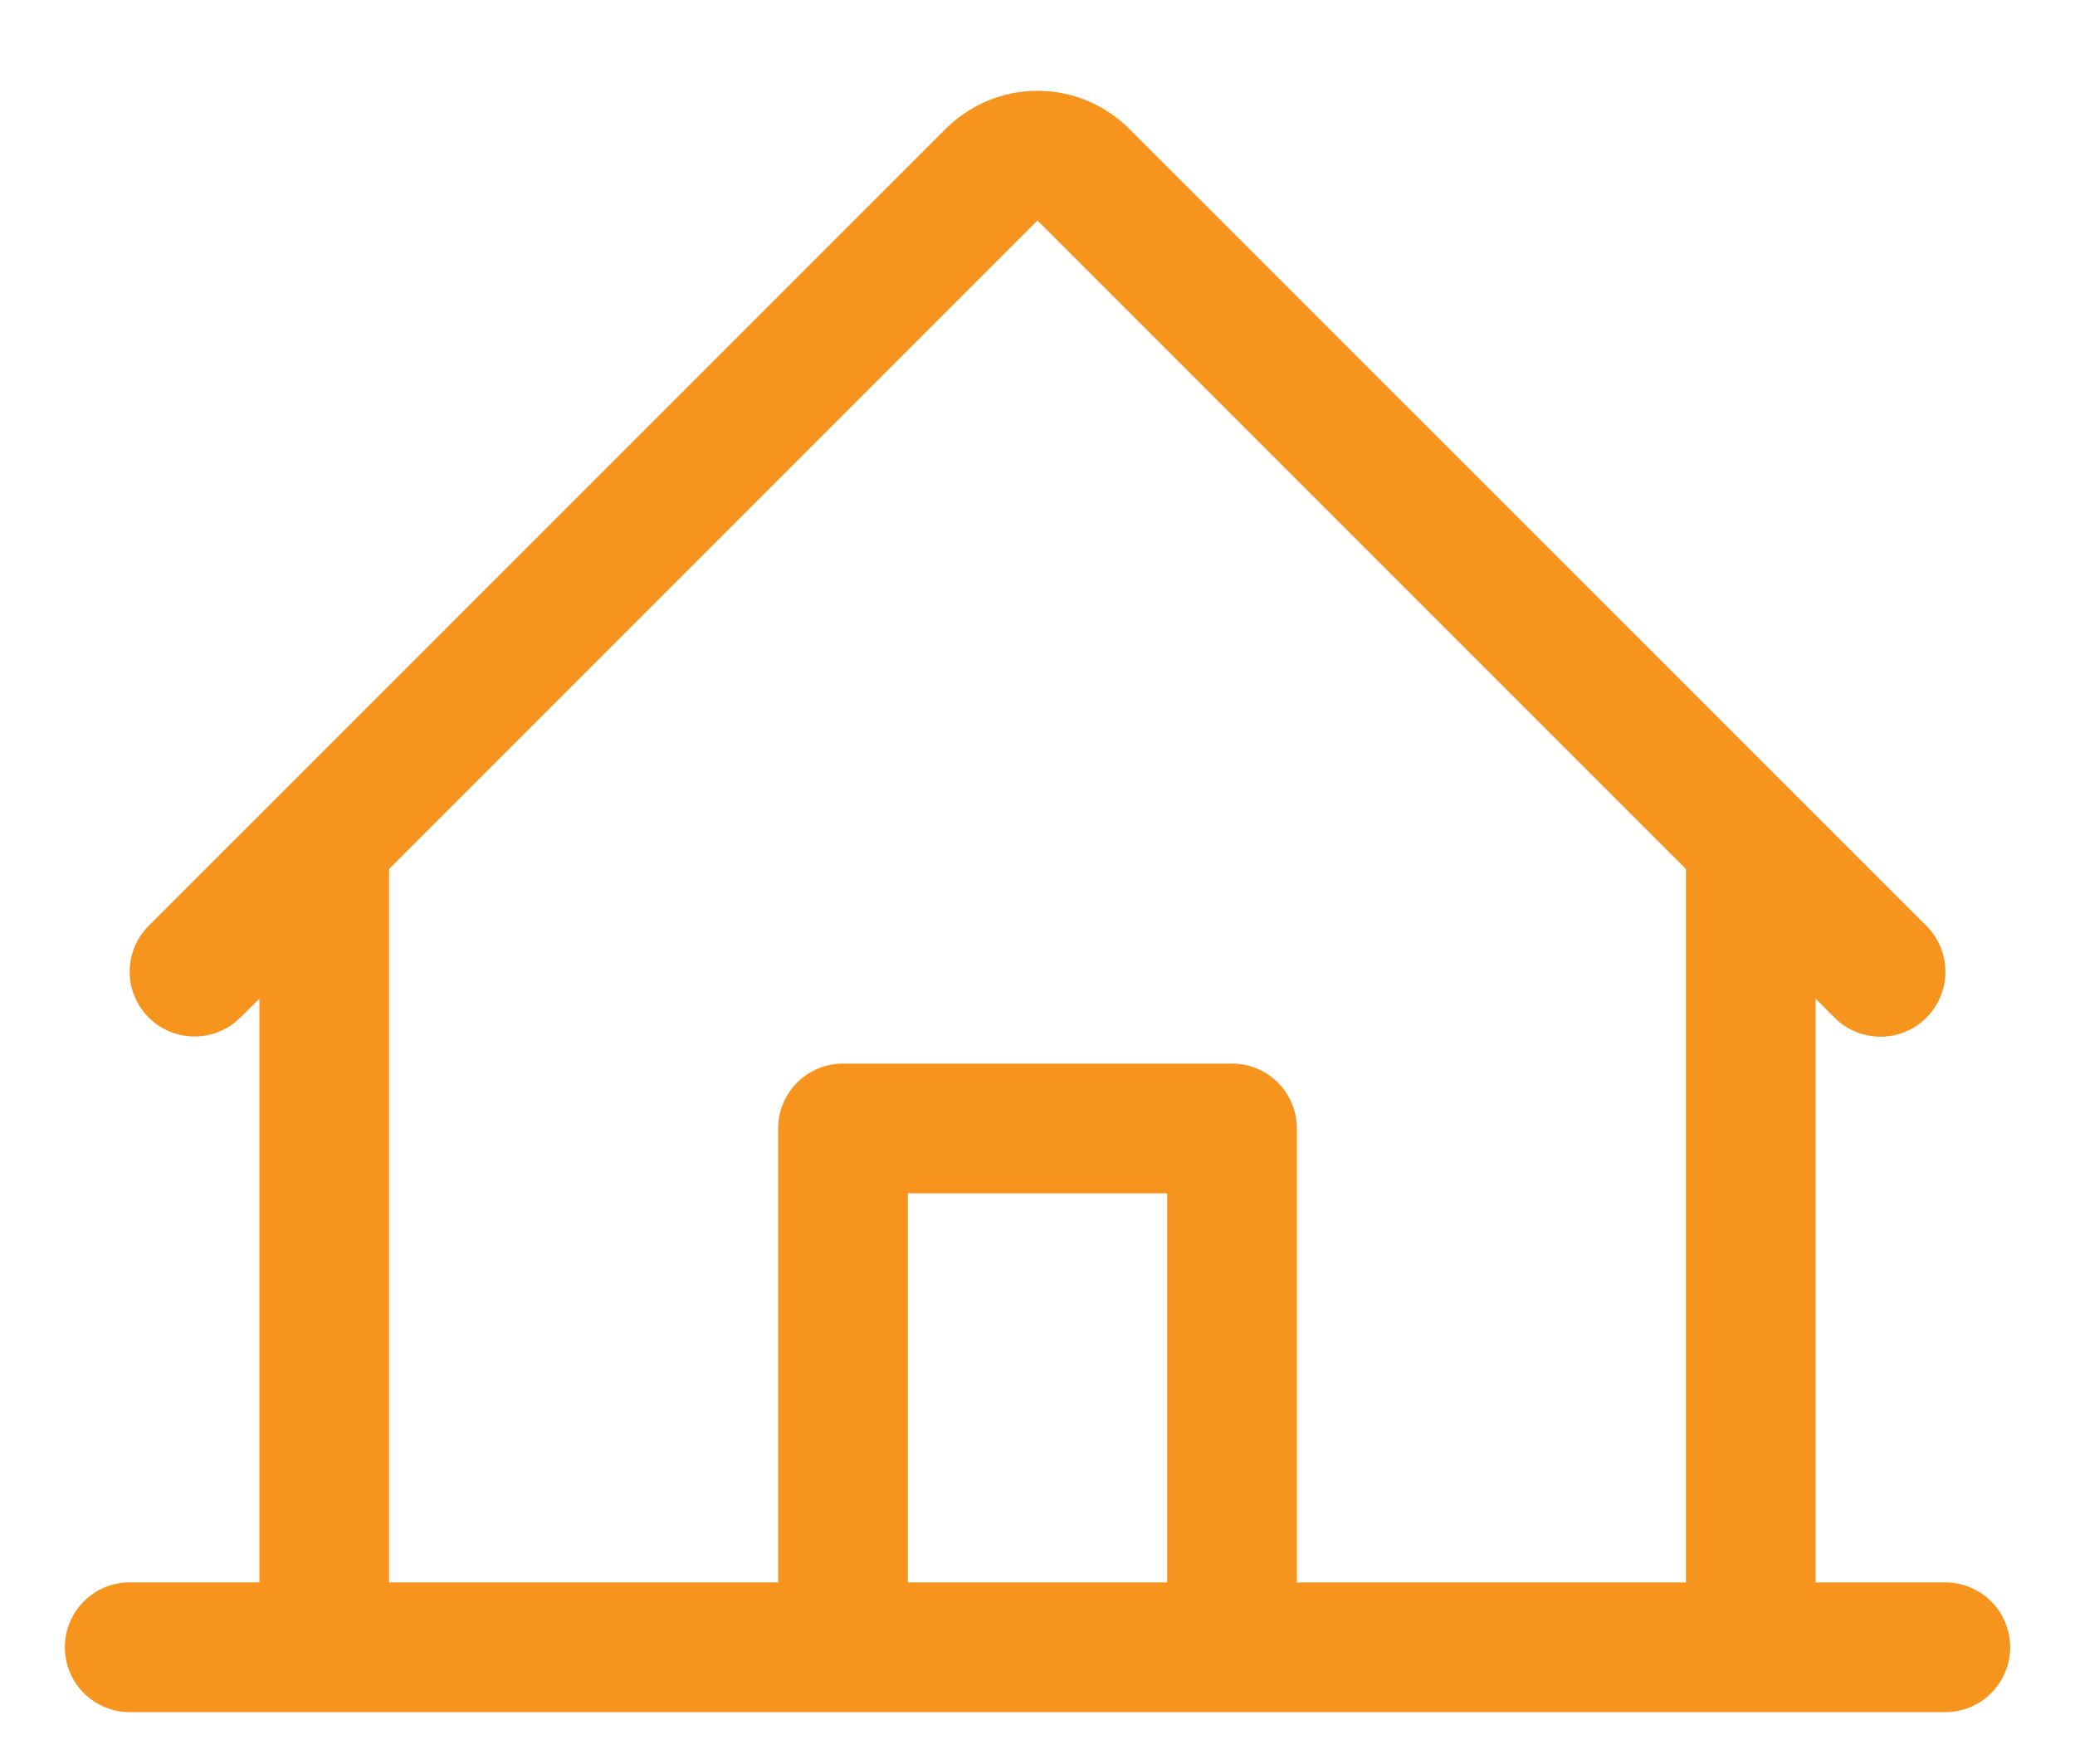
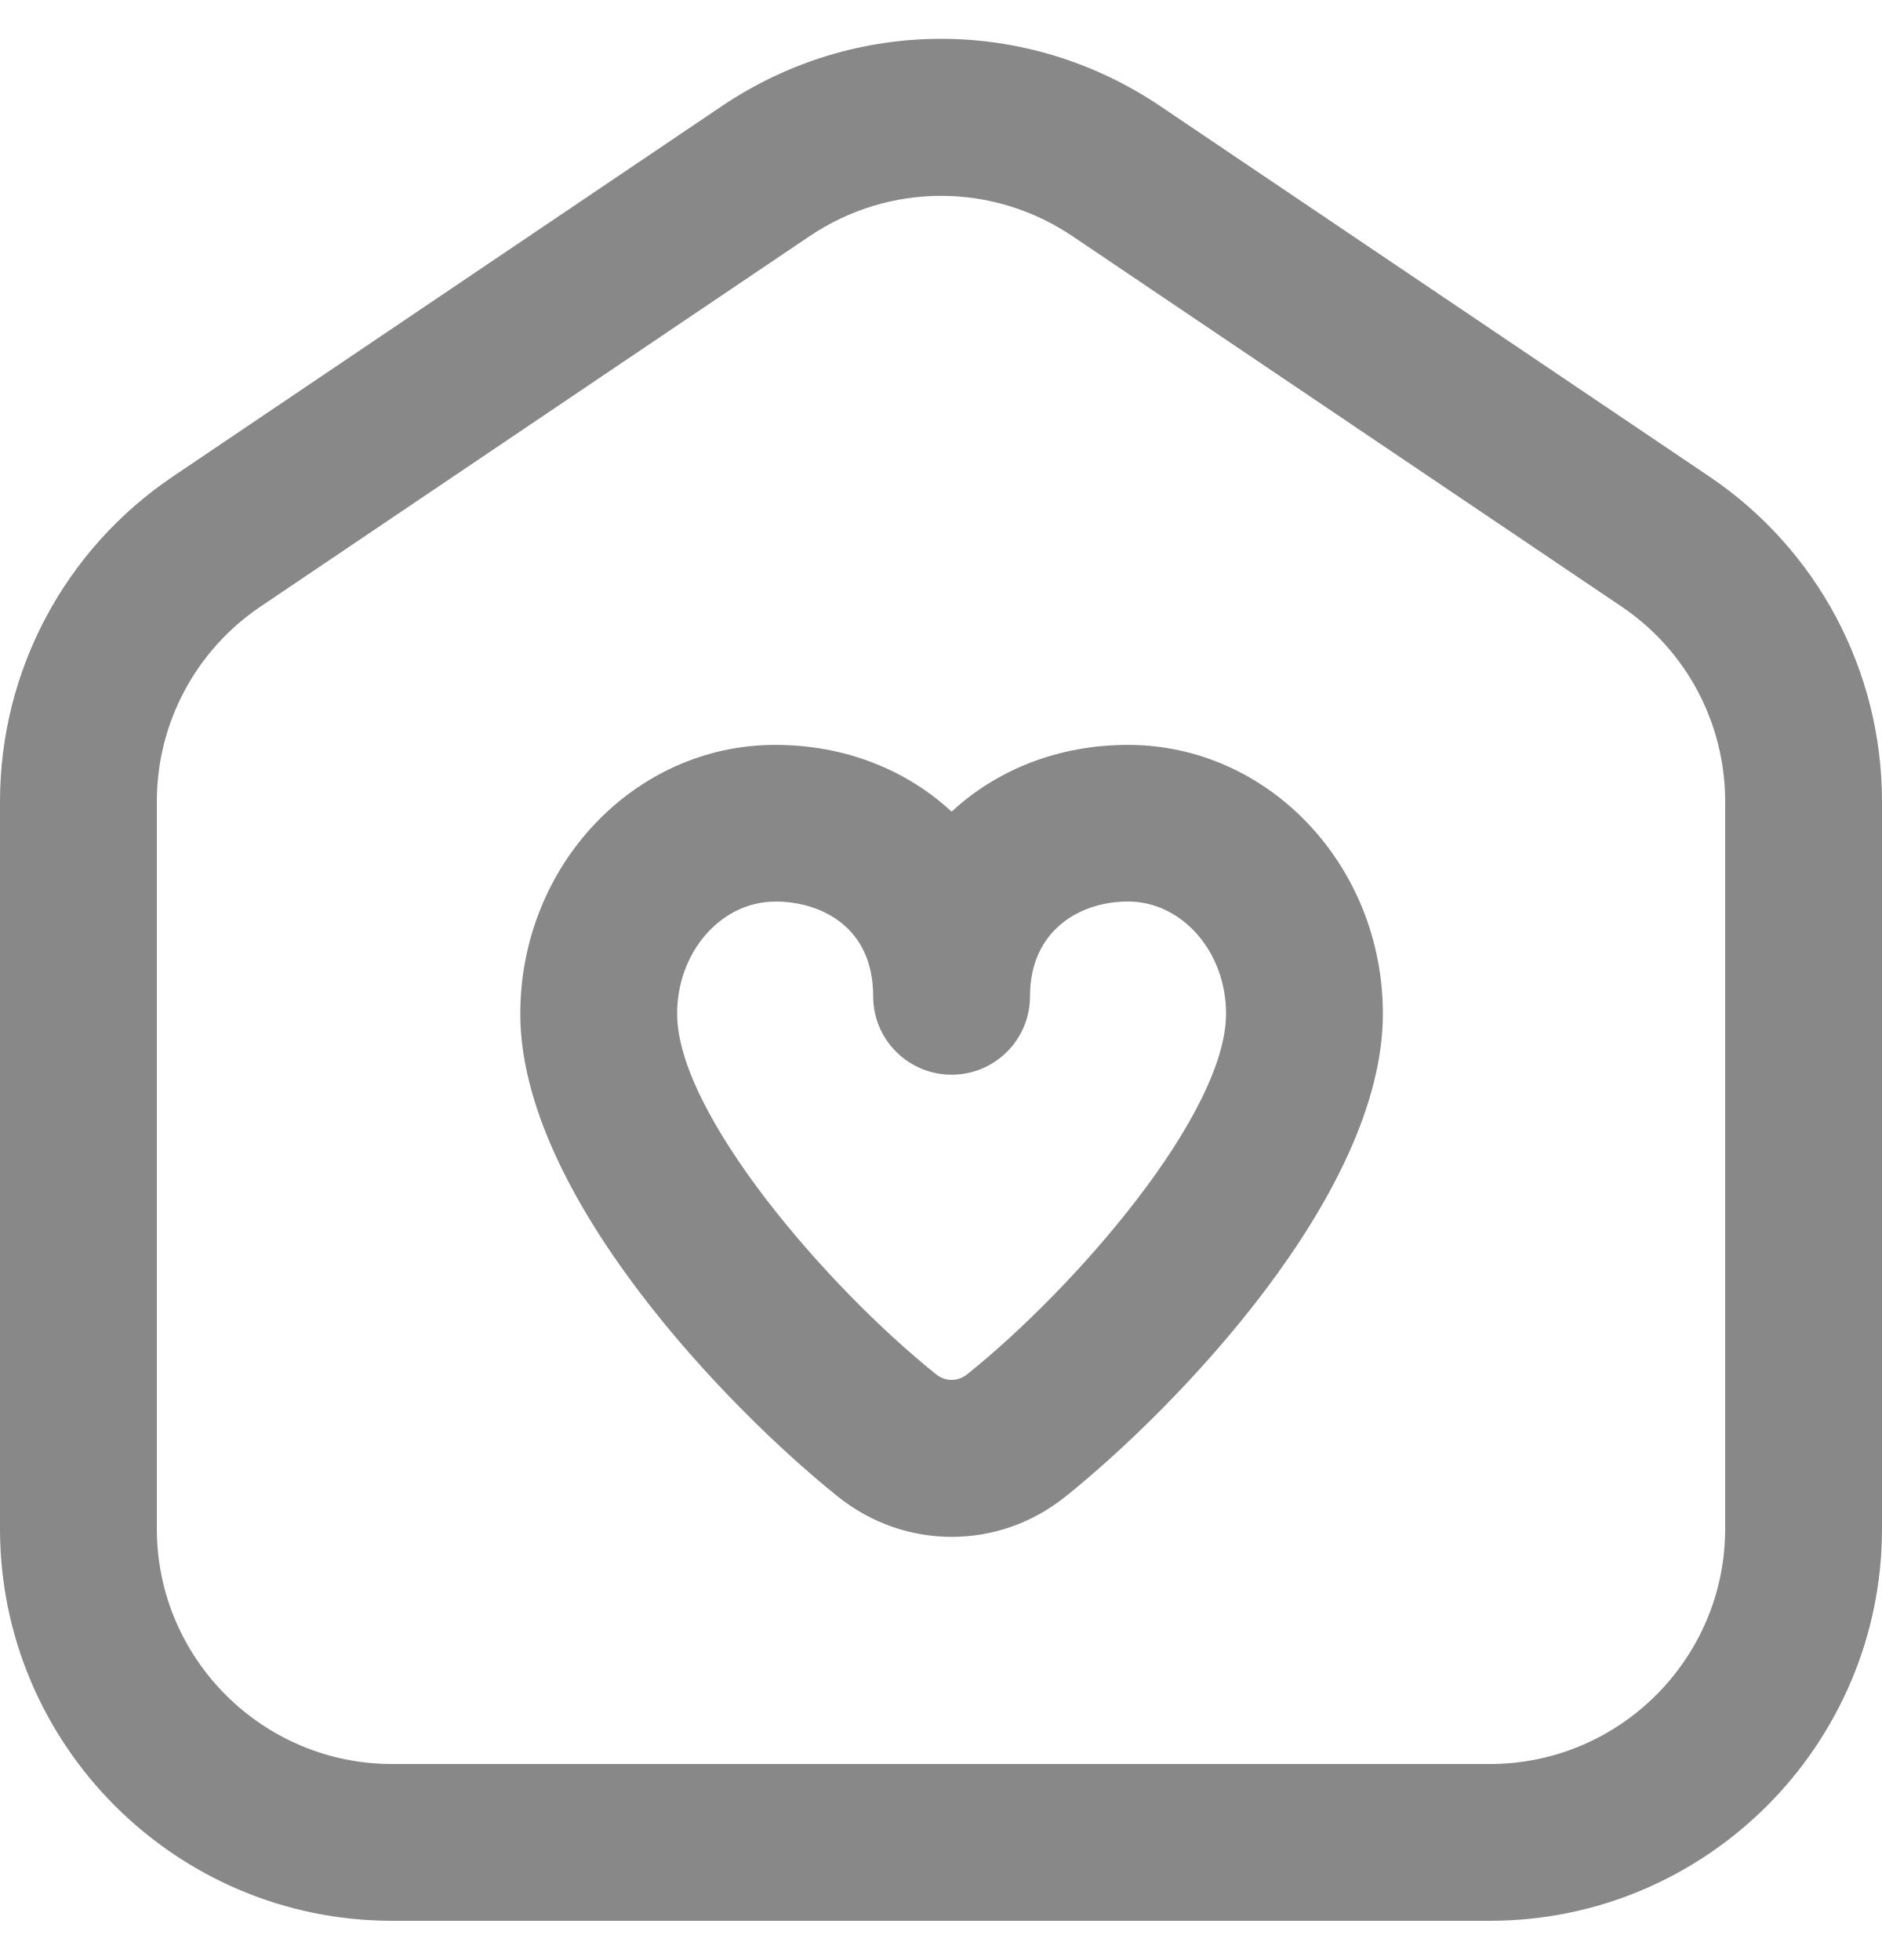
- <svg xmlns="http://www.w3.org/2000/svg" width="20" height="17" viewBox="0 0 20 17" fill="none">
-   <path d="M18.75 15.25H17.5V9.625L17.683 9.808C17.8 9.925 17.96 9.991 18.126 9.991C18.292 9.991 18.451 9.925 18.568 9.807C18.685 9.69 18.751 9.53 18.751 9.364C18.751 9.198 18.685 9.039 18.567 8.922L10.884 1.241C10.649 1.007 10.331 0.875 10 0.875C9.669 0.875 9.351 1.007 9.116 1.241L1.433 8.922C1.316 9.039 1.25 9.198 1.25 9.364C1.25 9.53 1.316 9.689 1.433 9.806C1.55 9.923 1.71 9.989 1.875 9.989C2.041 9.989 2.2 9.923 2.317 9.806L2.5 9.625V15.25H1.25C1.084 15.25 0.925 15.316 0.808 15.433C0.691 15.55 0.625 15.709 0.625 15.875C0.625 16.041 0.691 16.2 0.808 16.317C0.925 16.434 1.084 16.5 1.25 16.5H18.75C18.916 16.5 19.075 16.434 19.192 16.317C19.309 16.2 19.375 16.041 19.375 15.875C19.375 15.709 19.309 15.55 19.192 15.433C19.075 15.316 18.916 15.25 18.75 15.25ZM3.75 8.375L10 2.125L16.25 8.375V15.25H12.5V10.875C12.5 10.709 12.434 10.55 12.317 10.433C12.2 10.316 12.041 10.25 11.875 10.25H8.125C7.959 10.25 7.8 10.316 7.683 10.433C7.566 10.55 7.5 10.709 7.5 10.875V15.25H3.75V8.375ZM11.25 15.25H8.75V11.5H11.25V15.25Z" fill="#F7941E" />
+ <svg xmlns="http://www.w3.org/2000/svg" width="24" height="25" viewBox="0 0 24 25" fill="none">
+   <path d="M12.136 19.603C11.624 19.603 11.113 19.432 10.686 19.09C9.285 17.968 6.635 15.237 6.635 12.931C6.635 11.039 8.093 9.501 9.885 9.501C10.775 9.501 11.56 9.819 12.135 10.353C12.71 9.82 13.495 9.501 14.385 9.501C16.177 9.501 17.635 11.04 17.635 12.931C17.635 15.238 14.986 17.969 13.585 19.091C13.158 19.433 12.647 19.603 12.136 19.603ZM9.885 11.5C9.196 11.5 8.635 12.142 8.635 12.93C8.635 14.206 10.552 16.42 11.936 17.528C12.054 17.625 12.215 17.625 12.335 17.528C13.719 16.42 15.635 14.206 15.635 12.929C15.635 12.14 15.074 11.499 14.385 11.499C13.763 11.499 13.135 11.873 13.135 12.708C13.135 13.26 12.688 13.708 12.135 13.708C11.582 13.708 11.135 13.26 11.135 12.708C11.135 11.815 10.461 11.499 9.885 11.499V11.5ZM19 24.5H5C2.243 24.5 0 22.257 0 19.5V10.224C0 8.56 0.823 7.011 2.203 6.079L9.203 1.355C10.901 0.209 13.098 0.208 14.798 1.355L21.798 6.078C23.177 7.009 24 8.558 24 10.223V19.499C24 22.256 21.757 24.5 19 24.5ZM12.001 2.498C11.416 2.498 10.832 2.67 10.322 3.014L3.322 7.737C2.494 8.296 2 9.225 2 10.224V19.5C2 21.154 3.346 22.5 5 22.5H19C20.654 22.5 22 21.154 22 19.5V10.224C22 9.225 21.506 8.295 20.679 7.737L13.679 3.014C13.169 2.67 12.585 2.498 12.001 2.498Z" fill="#888888" />
</svg>
